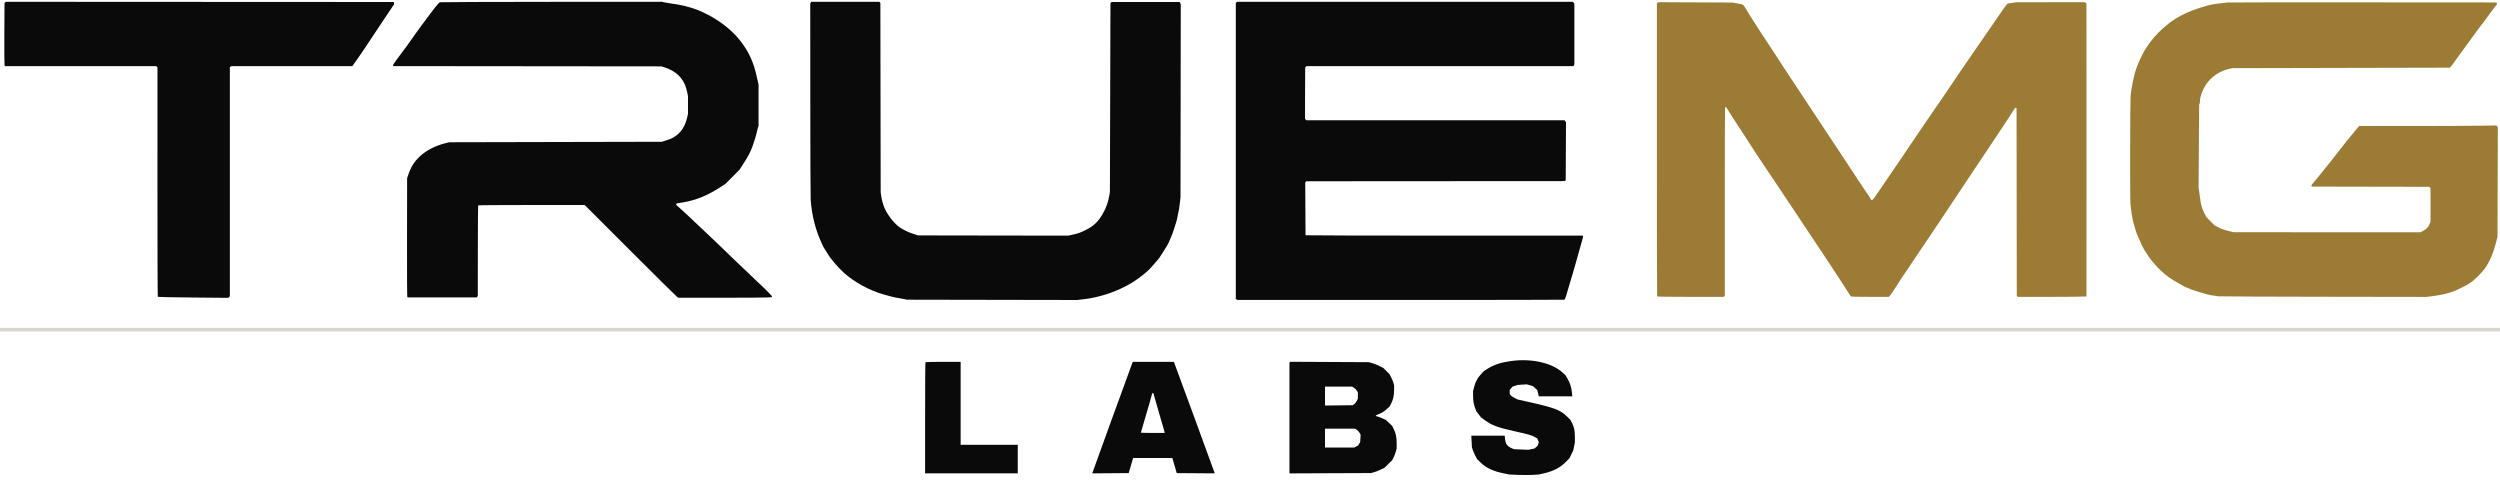
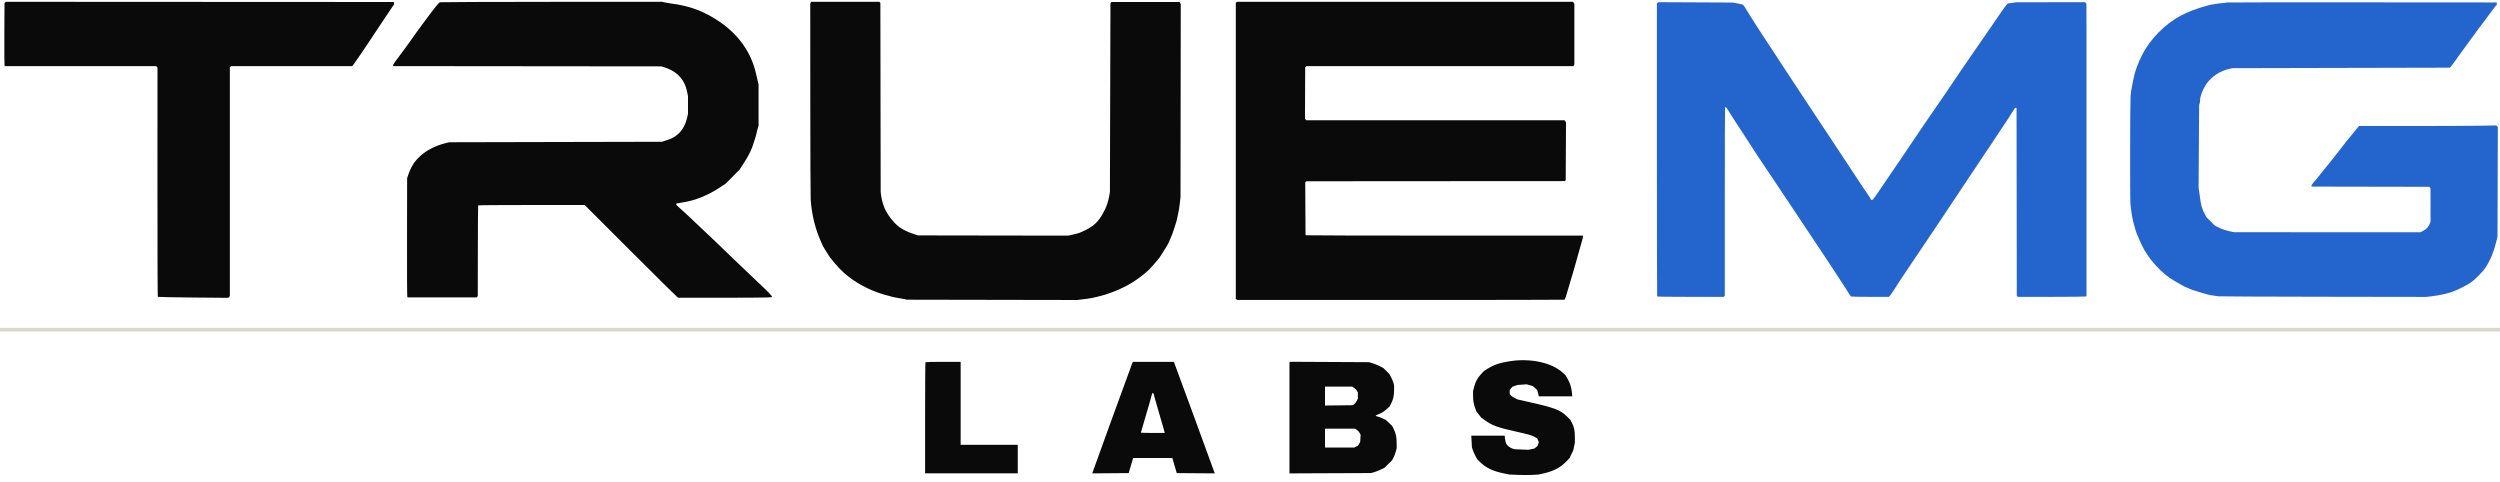
<svg xmlns="http://www.w3.org/2000/svg" viewBox="0 0 5634 1086" role="img" aria-label="TrueMG Labs">
  <g transform="translate(0,681) scale(0.025,-0.025)" stroke="none">
    <g fill="#0A0A0B">
      <path d="M465 27020 l-58 -59 -15 -2770 c-8 -1524 0 -2802 18 -2841 l33 -70 6816 0 6815 0 61 -61 61 -61 -3 -10322 c-2 -5867 12 -10336 32 -10355 19 -18 1457 -45 3195 -61 l3160 -28 70 77 70 78 0 10325 0 10325 77 42 78 41 5439 0 5440 0 86 110 c125 160 843 1198 1065 1538 295 455 724 1099 1709 2569 l910 1356 -12 104 -12 103 -17488 9 -17488 9 -59 -58z" />
      <path d="M39653 27037 c-49 -18 -221 -200 -384 -405 -458 -576 -1855 -2468 -2161 -2925 -179 -268 -743 -1037 -1416 -1929 -166 -221 -278 -407 -266 -440 l22 -57 12086 -12 12086 -12 278 -88 c640 -203 1152 -536 1485 -965 307 -395 445 -712 569 -1304 l66 -320 0 -800 0 -800 -66 -300 c-181 -812 -569 -1408 -1152 -1768 -273 -168 -352 -202 -789 -341 l-351 -111 -9580 -21 -9580 -22 -300 -72 c-898 -215 -1753 -647 -2317 -1169 -555 -514 -833 -960 -1109 -1776 l-74 -220 -9 -5315 c-6 -2923 5 -5341 24 -5374 l33 -60 3113 -1 3113 0 48 65 47 66 6 4063 c3 2235 15 4080 27 4100 13 21 2011 36 4813 36 l4790 0 4138 -4134 c2275 -2274 4176 -4155 4224 -4180 l88 -46 3836 0 c2110 0 4003 12 4207 26 l369 26 19 50 c22 57 -449 537 -1427 1453 -693 648 -3219 3069 -3680 3525 -144 143 -513 492 -821 776 -307 284 -765 716 -1018 960 -460 444 -678 647 -1334 1239 l-350 316 13 64 12 65 180 30 c98 16 287 47 419 68 1108 179 2211 624 3280 1324 l560 366 620 626 620 626 263 400 c457 695 732 1203 890 1648 218 612 370 1114 408 1352 14 88 56 250 92 360 l67 200 0 1860 0 1860 -67 280 c-37 154 -105 451 -152 660 -425 1916 -1544 3522 -3281 4711 -1373 939 -2719 1447 -4380 1652 -176 22 -437 66 -580 99 l-260 59 -9960 -6 c-5478 -3 -9999 -20 -10047 -38z" />
      <path d="M73081 27003 l-41 -78 3 -8632 c2 -4748 18 -8831 36 -9073 101 -1383 432 -2698 970 -3860 66 -143 137 -296 156 -340 20 -44 107 -188 194 -320 88 -132 189 -294 225 -360 209 -379 985 -1283 1459 -1702 967 -852 2219 -1538 3517 -1926 650 -194 1101 -302 1480 -354 165 -23 381 -62 480 -87 l180 -46 7678 -14 7679 -14 341 41 c875 105 996 127 1782 328 1078 274 2363 850 3164 1418 90 64 252 177 360 252 187 130 549 429 780 644 172 160 902 995 1009 1154 55 80 204 315 333 521 129 206 275 440 325 520 50 80 106 181 125 225 20 44 83 188 142 320 184 414 294 707 421 1120 67 220 148 481 179 580 32 99 77 306 101 460 24 154 62 337 84 406 22 69 70 384 107 700 l66 574 11 8700 12 8700 -51 100 -50 100 -3067 0 -3067 0 -52 -52 -52 -52 -24 -8508 -24 -8508 -44 -260 c-110 -664 -270 -1122 -588 -1684 -416 -734 -817 -1122 -1520 -1473 -547 -273 -643 -308 -1159 -424 l-449 -100 -6776 10 -6776 11 -200 71 c-110 39 -290 99 -400 133 -249 78 -763 334 -1012 503 -573 388 -1285 1345 -1482 1993 -23 77 -72 239 -109 360 -36 121 -85 364 -108 540 l-41 320 -14 8515 -13 8515 -45 55 -46 55 -3073 0 -3074 0 -42 -77z" />
      <path d="M111470 27037 l-70 -41 0 -13357 0 -13356 77 -42 78 -41 14699 0 c8085 0 14727 11 14761 23 73 29 147 254 589 1797 45 154 107 361 140 460 63 190 147 481 240 830 105 394 171 630 288 1030 333 1138 450 1584 428 1620 l-25 40 -12447 1 c-6847 0 -12469 14 -12496 31 l-47 30 -13 2367 -12 2367 52 52 52 52 11644 8 11643 7 44 44 44 44 13 2601 14 2601 -64 97 -64 98 -11636 0 -11636 0 -65 65 -65 65 9 2319 10 2320 55 55 56 56 12035 0 12036 0 42 77 41 78 0 2733 0 2734 -61 88 -61 87 -15129 1 -15129 0 -70 -41z" />
    </g>
-     <g fill="#9C7C34">
+     <g fill="#2365CD">
      <path d="M149428 26991 l-69 -51 0 -13193 c0 -7256 10 -13210 23 -13230 14 -22 1228 -37 3012 -37 l2990 0 48 48 48 48 0 8485 c0 4667 11 8496 24 8510 51 51 137 -27 250 -225 101 -177 300 -490 866 -1360 66 -102 354 -541 640 -976 286 -435 601 -923 700 -1084 99 -162 321 -503 493 -760 172 -256 505 -753 740 -1103 235 -350 445 -663 467 -695 22 -31 510 -762 1084 -1623 574 -861 1170 -1754 1324 -1985 154 -231 405 -609 558 -840 153 -231 503 -754 776 -1163 274 -408 516 -772 538 -808 22 -36 195 -296 384 -577 189 -282 556 -836 816 -1232 1081 -1646 1205 -1838 1541 -2380 75 -121 155 -233 178 -249 22 -17 800 -30 1727 -30 l1686 -1 119 135 c65 75 217 295 338 490 237 384 977 1507 1354 2055 228 331 2457 3644 2617 3889 44 67 699 1051 1456 2187 757 1135 1423 2135 1480 2222 180 274 1884 2825 1961 2936 156 223 1269 1899 1393 2098 72 114 250 393 396 620 l265 412 64 -13 65 -12 10 -8456 10 -8455 45 -54 45 -54 3045 1 c1675 0 3068 15 3097 33 l52 33 3 9997 c2 5498 1 11430 -2 13183 l-5 3187 -64 64 -64 64 -3106 -3 -3106 -4 -378 -57 -379 -56 -90 -91 c-86 -86 -510 -688 -1208 -1715 -174 -255 -384 -561 -468 -680 -84 -119 -276 -396 -427 -616 -151 -220 -458 -665 -682 -990 -1061 -1535 -1504 -2184 -2993 -4392 -102 -151 -291 -424 -420 -606 -395 -558 -1826 -2658 -2692 -3952 -243 -363 -534 -795 -646 -960 -362 -533 -933 -1370 -1216 -1780 -151 -220 -481 -706 -734 -1080 -645 -958 -666 -976 -803 -710 -42 83 -173 285 -290 450 -117 165 -304 439 -414 609 -110 170 -319 485 -464 700 -262 388 -699 1050 -1710 2591 -288 440 -580 881 -649 980 -69 99 -254 378 -411 620 -158 242 -361 548 -451 680 -281 410 -2516 3790 -2639 3990 -64 104 -235 365 -380 580 -145 214 -333 498 -417 630 -84 132 -354 546 -599 920 -245 374 -615 940 -823 1259 -207 318 -435 660 -505 760 -71 99 -211 316 -313 481 -101 165 -291 462 -420 660 -130 198 -296 457 -368 575 -72 117 -167 271 -211 341 -44 69 -139 228 -212 352 -169 288 -192 306 -474 358 -129 23 -333 61 -454 84 l-220 41 -3341 16 -3341 15 -70 -51z" />
      <path d="M200748 27015 c-12 -12 -199 -36 -415 -54 -432 -34 -1041 -135 -1353 -224 -1056 -300 -1666 -529 -2360 -890 -1428 -741 -2792 -2118 -3512 -3547 -409 -812 -663 -1509 -787 -2160 -25 -132 -70 -357 -100 -500 -79 -379 -135 -742 -162 -1060 -43 -494 -55 -9253 -14 -9700 56 -610 149 -1204 259 -1660 102 -419 325 -1132 377 -1200 16 -22 80 -166 140 -320 130 -331 384 -846 530 -1076 305 -481 394 -610 605 -874 491 -615 1084 -1182 1642 -1570 290 -202 1442 -860 1505 -860 28 0 101 -26 164 -59 200 -104 621 -251 1093 -383 253 -70 546 -153 651 -184 105 -31 330 -75 500 -97 170 -23 390 -53 489 -68 99 -14 4347 -33 9440 -40 l9260 -14 540 64 c656 78 1322 222 1791 386 457 161 1227 540 1629 803 397 259 1101 959 1378 1369 420 622 746 1395 972 2303 l125 500 14 4945 15 4946 -71 71 -71 71 -1581 -27 c-870 -14 -3652 -26 -6184 -26 l-4603 0 -358 -430 c-730 -878 -909 -1102 -1673 -2099 -240 -314 -558 -715 -706 -891 -148 -176 -383 -466 -523 -644 -337 -431 -699 -871 -887 -1081 -88 -98 -148 -202 -140 -243 l14 -72 5305 -10 5304 -10 53 -64 53 -63 2 -1507 2 -1506 -91 -224 c-110 -274 -304 -474 -603 -623 l-226 -113 -8400 4 -8400 4 -320 70 c-469 102 -882 246 -1179 409 l-261 145 -360 364 -361 364 -139 260 c-255 475 -361 834 -439 1480 -25 209 -65 499 -88 643 l-43 264 25 3744 25 3744 40 105 c22 58 40 190 41 293 1 337 223 944 505 1380 483 748 1297 1294 2194 1474 l240 48 9794 23 9795 22 117 140 c64 77 166 212 225 299 139 203 491 691 749 1038 529 712 1029 1396 1202 1646 106 153 235 331 287 397 354 447 648 839 1069 1427 120 168 302 408 403 532 l184 226 -13 87 -12 88 -12145 8 c-6680 5 -12155 -1 -12167 -13z" />
    </g>
  </g>
  <rect x="0" y="738.9" width="5634" height="8.2" fill="#DAD7D0" />
  <g transform="translate(2084.8,811.8) scale(1.21409)">
    <g transform="translate(0,214) scale(0.025,-0.025)" fill="#0A0A0B" stroke="none">
      <g transform="translate(0.0,0)">
        <path d="M27 8413 c-15 -14 -27 -1877 -27 -4140 l0 -4113 3440 0 3440 0 0 1060 0 1060 -2120 0 -2120 0 0 3080 0 3080 -1293 0 c-712 0 -1306 -12 -1320 -27z" />
      </g>
      <g transform="translate(-59378.2,0)">
        <path d="M74756 8330 c-196 -510 -2956 -8106 -2956 -8135 l0 -36 1348 10 1347 11 164 560 164 560 1456 0 1456 0 164 -560 164 -560 1413 -11 1413 -10 -29 70 c-15 39 -683 1867 -1483 4063 -801 2195 -1475 4027 -1498 4070 l-42 78 -1519 0 -1520 0 -42 -110z m1695 -2653 c61 -229 246 -869 410 -1420 165 -552 299 -1025 299 -1050 l0 -47 -880 0 c-484 0 -880 12 -880 27 0 15 124 443 276 950 263 879 423 1436 523 1816 l45 172 48 -16 48 -16 111 -416z" />
      </g>
      <g transform="translate(-119347.3,0)">
        <path d="M146429 8416 l-29 -29 0 -4115 0 -4115 3030 13 3030 12 239 71 c131 39 356 128 500 197 l261 127 284 282 285 281 106 209 c58 115 133 313 165 439 l60 229 0 369 c0 457 -53 722 -209 1042 l-120 249 -233 222 -233 222 -253 120 c-138 65 -310 130 -382 143 -71 14 -130 38 -130 55 0 17 86 63 190 102 259 98 477 236 683 434 l174 165 111 220 c151 300 208 568 210 987 l1 353 -48 180 c-27 99 -104 286 -173 415 l-125 235 -227 227 -227 227 -294 148 c-162 81 -403 178 -535 215 l-240 68 -2921 15 -2920 15 -30 -29z m4781 -1917 c82 -56 176 -154 210 -218 l60 -117 0 -229 0 -230 -81 -162 c-44 -90 -129 -199 -190 -243 l-109 -80 -1030 -12 -1030 -12 0 702 0 702 1011 0 1010 0 149 -101z m194 -3110 c75 -50 169 -153 209 -230 l72 -139 -17 -267 -17 -267 -75 -128 -76 -129 -139 -74 -140 -75 -1090 0 -1091 0 0 700 0 700 1114 0 1114 0 136 -91z" />
      </g>
      <g transform="translate(-179354.5,0)">
        <path d="M222840 8497 c-768 -110 -1249 -270 -1730 -574 l-265 -167 -213 -230 c-269 -292 -413 -558 -513 -949 l-79 -310 0 -328 c0 -384 42 -635 159 -948 l85 -227 177 -228 178 -228 270 -198 c528 -386 958 -545 2241 -830 1034 -229 1239 -289 1484 -428 l173 -100 59 -139 58 -140 -45 -135 -44 -135 -117 -99 -117 -98 -231 -48 -230 -48 -520 21 -520 22 -140 49 c-194 68 -389 220 -461 359 -33 64 -71 225 -85 358 l-25 241 -1240 0 -1240 0 23 -430 23 -430 61 -192 c34 -105 120 -303 191 -440 l131 -248 243 -240 c425 -418 954 -666 1759 -826 l400 -80 620 -27 c341 -15 827 -15 1080 -1 l460 27 368 81 c734 163 1254 433 1683 876 l250 259 138 287 139 287 61 291 61 291 0 396 c0 490 -53 751 -214 1058 l-126 240 -223 220 c-523 519 -905 663 -3036 1141 l-660 148 -228 115 c-125 64 -256 156 -290 205 l-63 90 0 148 0 148 101 119 100 120 190 66 189 65 341 24 342 23 230 -67 230 -67 156 -141 157 -141 38 -128 c21 -70 50 -176 63 -237 l25 -110 1243 0 1243 0 -29 290 c-38 384 -143 714 -328 1025 l-151 255 -213 195 c-795 727 -2338 1069 -3847 852z" />
      </g>
    </g>
  </g>
</svg>
